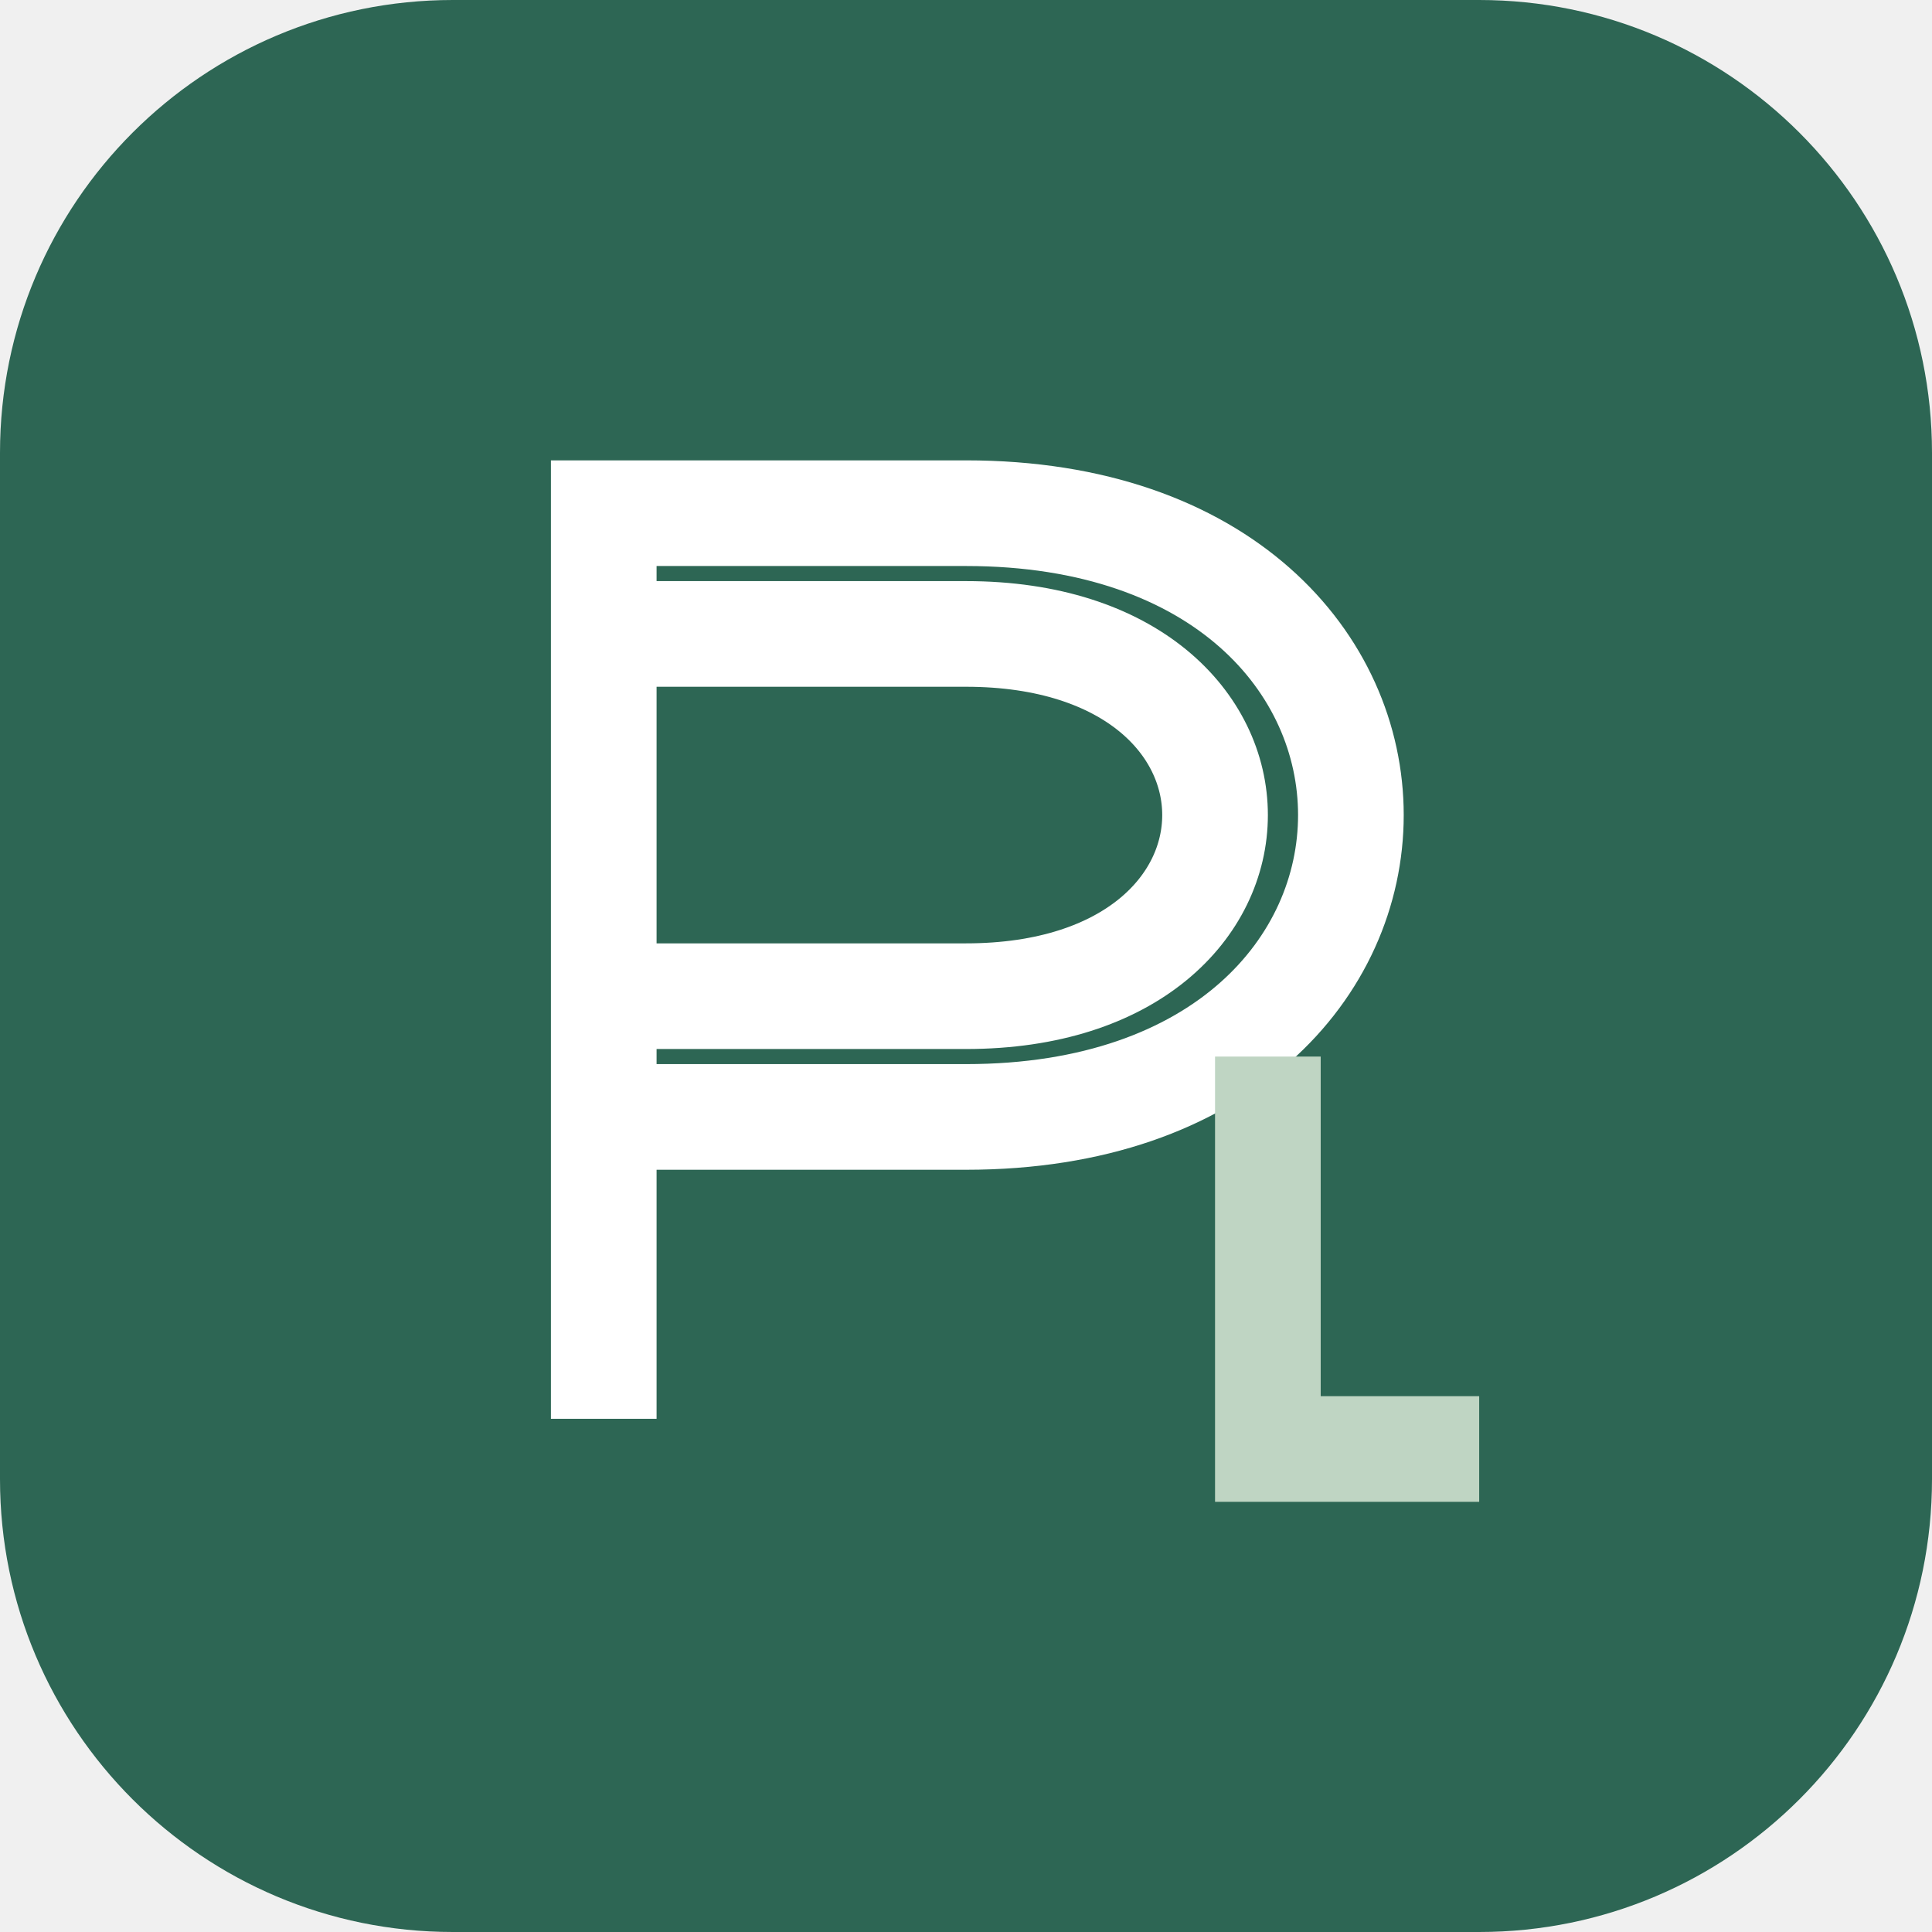
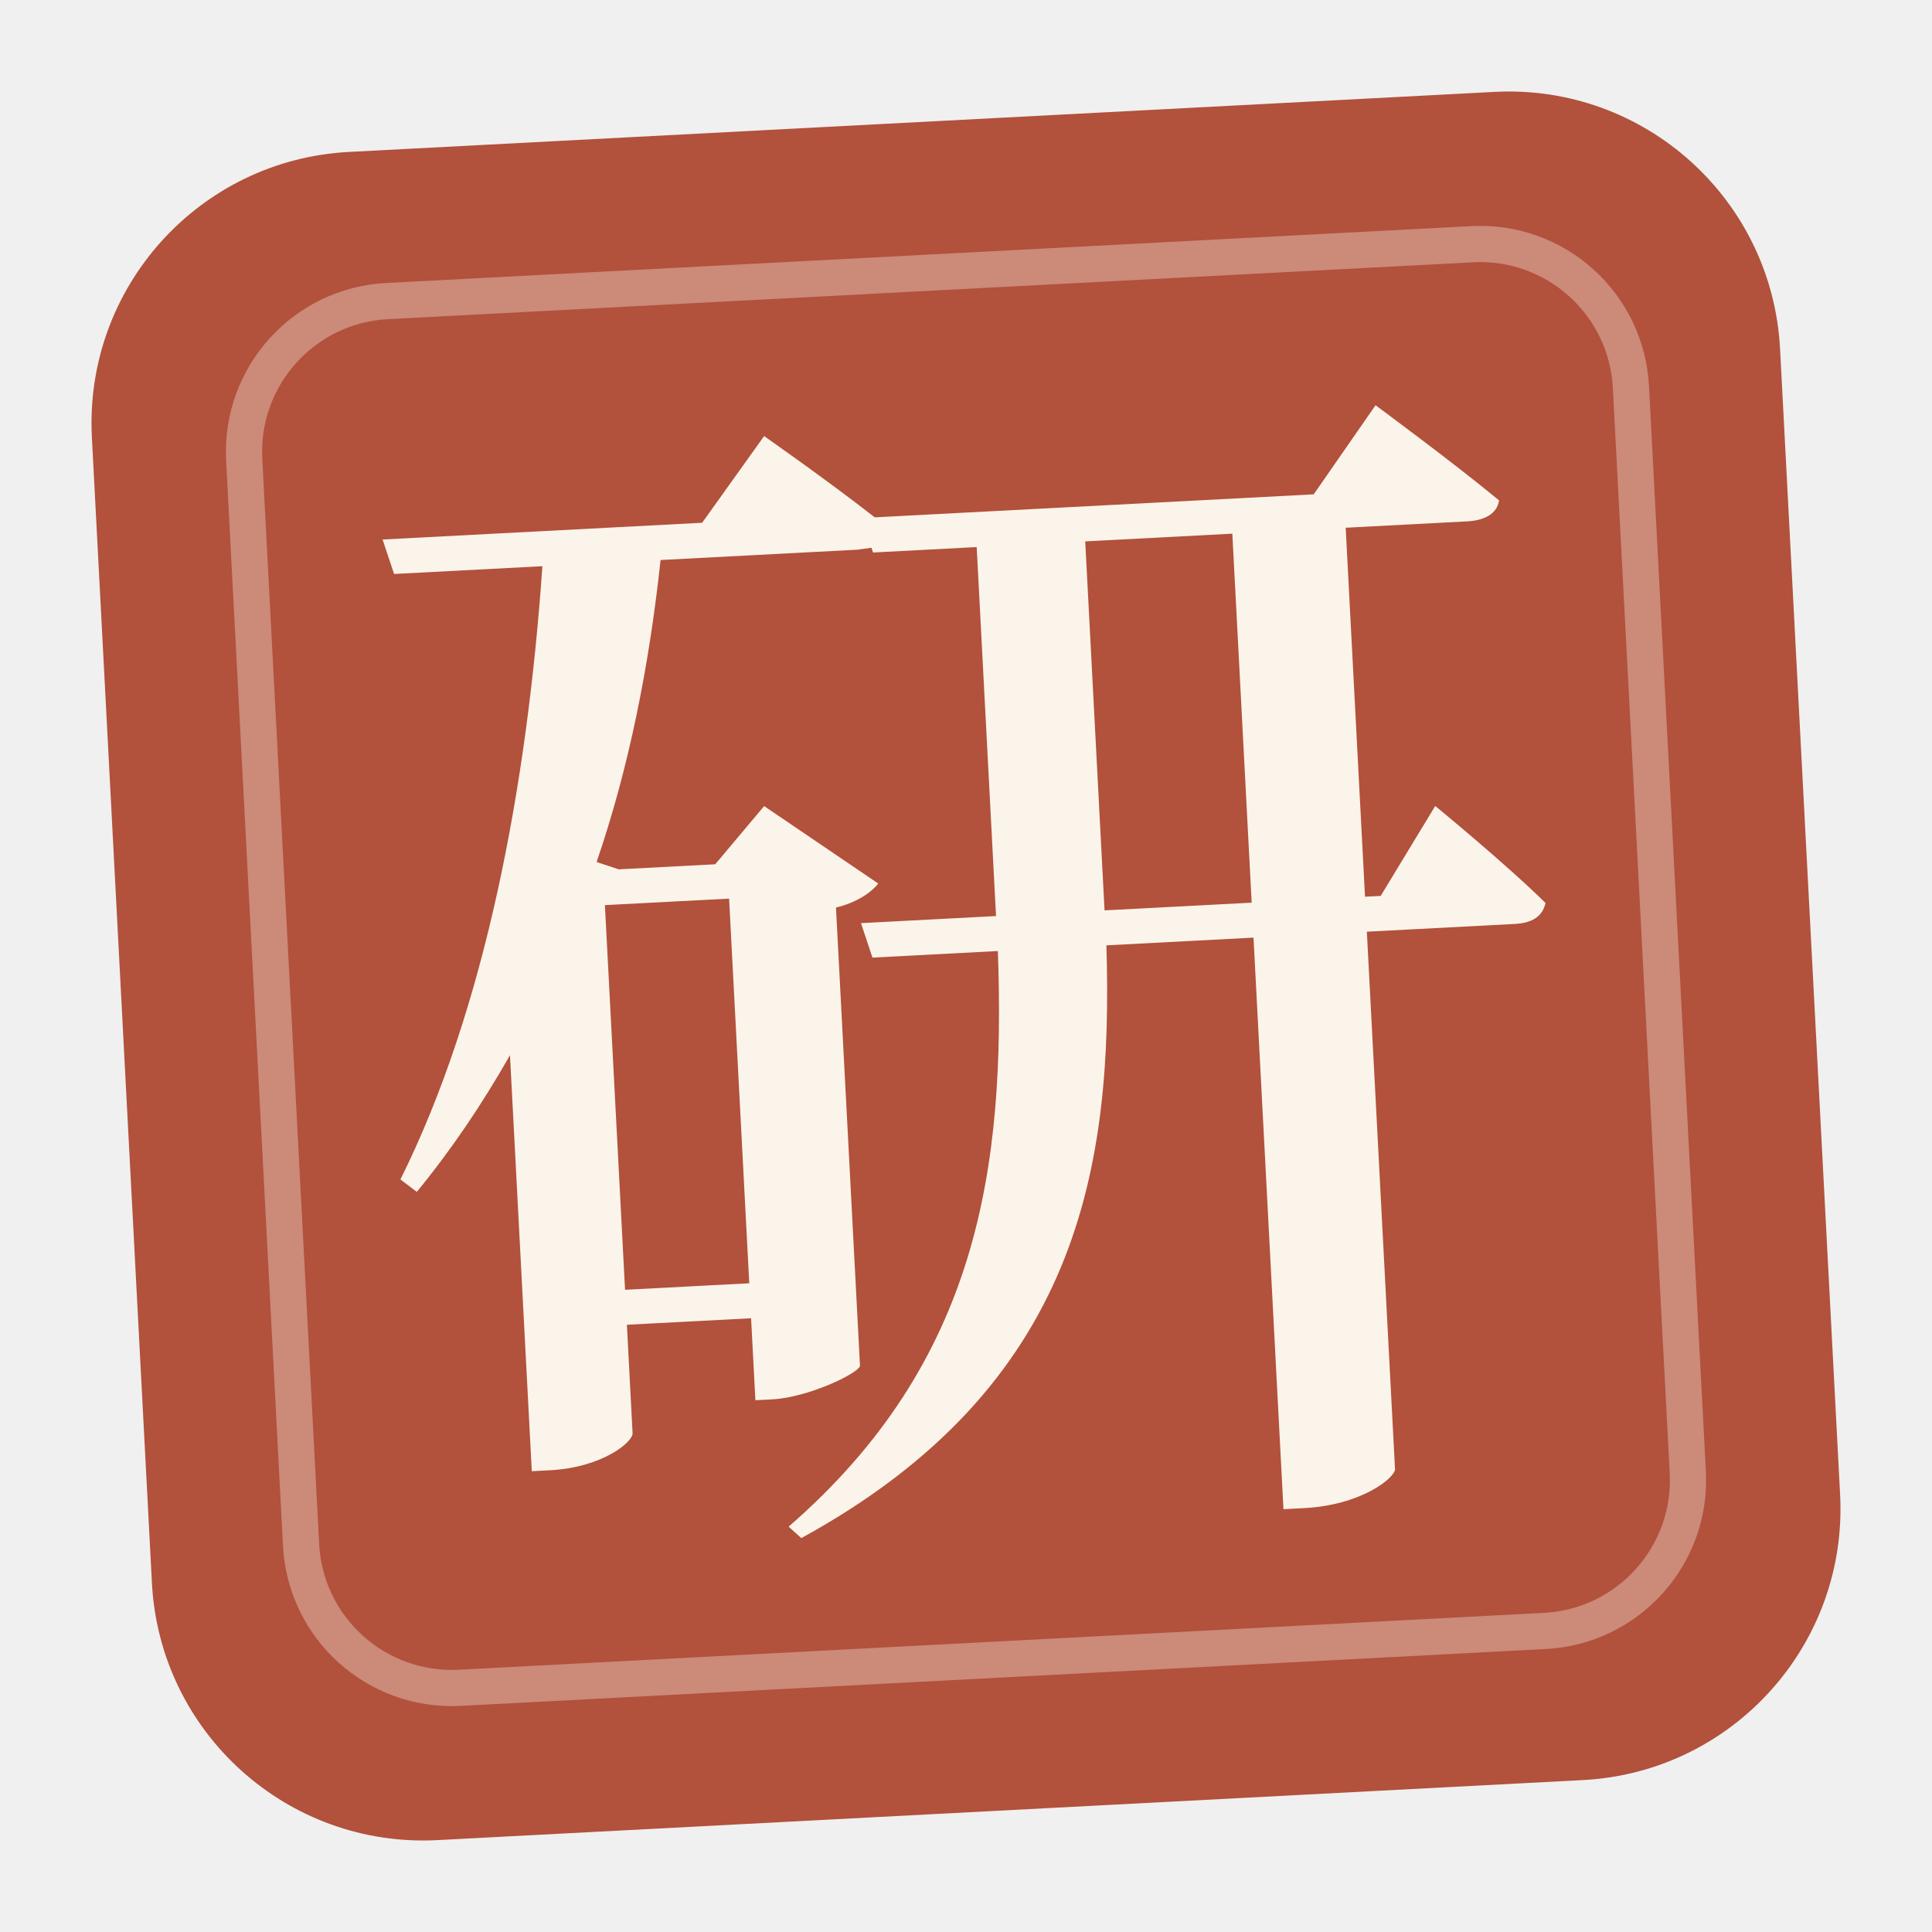
<svg xmlns="http://www.w3.org/2000/svg" viewBox="0 0 64 64">
-   <rect width="64" height="64" rx="15" fill="#2d6654" />
-   <path d="M20 47V17h12c17 0 17 20 0 20H20m0-16h12c11 0 11 12 0 12H20" fill="none" stroke="#fff" stroke-width="3.5" />
-   <path d="M42 35v13h7" fill="none" stroke="#bfd5c3" stroke-width="3.5" />
+   <rect x="4" y="4" width="56" height="56" rx="9" fill="#b2513c" transform="rotate(-3 32 32)" />
+   <rect x="9" y="9" width="46" height="46" rx="5" fill="none" stroke="#fbf4ea" stroke-opacity=".35" stroke-width="1.2" transform="rotate(-3 32 32)" />
+   <path fill="#fbf4ea" transform="rotate(-3 32 32)" d="M41.56 18.16V30.4H36.68V30.28V18.16ZM13.44 16.88 13.76 18.04H18.68C17.8 25.24 16.04 32.56 12.92 38.08L13.44 38.52C14.68 37.16 15.76 35.72 16.76 34.16V47.96H17.36C19.12 47.96 20.16 47.16 20.16 46.88V43.28H24.28V46.0H24.84C26.04 46.0 27.76 45.28 27.8 45.04V29.84C28.48 29.72 29.0 29.4 29.24 29.12L25.6 26.36L23.88 28.2H20.68L19.96 27.92C21.2 24.84 22.04 21.52 22.6 18.04H29.12L29.6 18L29.64 18.16H33.08V30.32V30.4H28.6L28.92 31.56H33.08C32.96 38.76 31.72 45.12 25.16 50.24L25.56 50.64C35.04 46.08 36.52 38.88 36.68 31.56H41.56V50.52H42.24C44.16 50.52 45.28 49.68 45.32 49.4V31.56H50.24C50.8 31.56 51.16 31.36 51.28 30.92C50.04 29.56 47.8 27.52 47.8 27.52L45.84 30.4H45.32V18.16H49.36C49.92 18.16 50.36 17.96 50.44 17.52C48.96 16.16 46.52 14.16 46.52 14.16L44.32 17H29.76C28.24 15.68 26.24 14.12 26.24 14.12L24.04 16.88ZM24.28 29.36V42.12H20.16V29.36Z" />
</svg>
